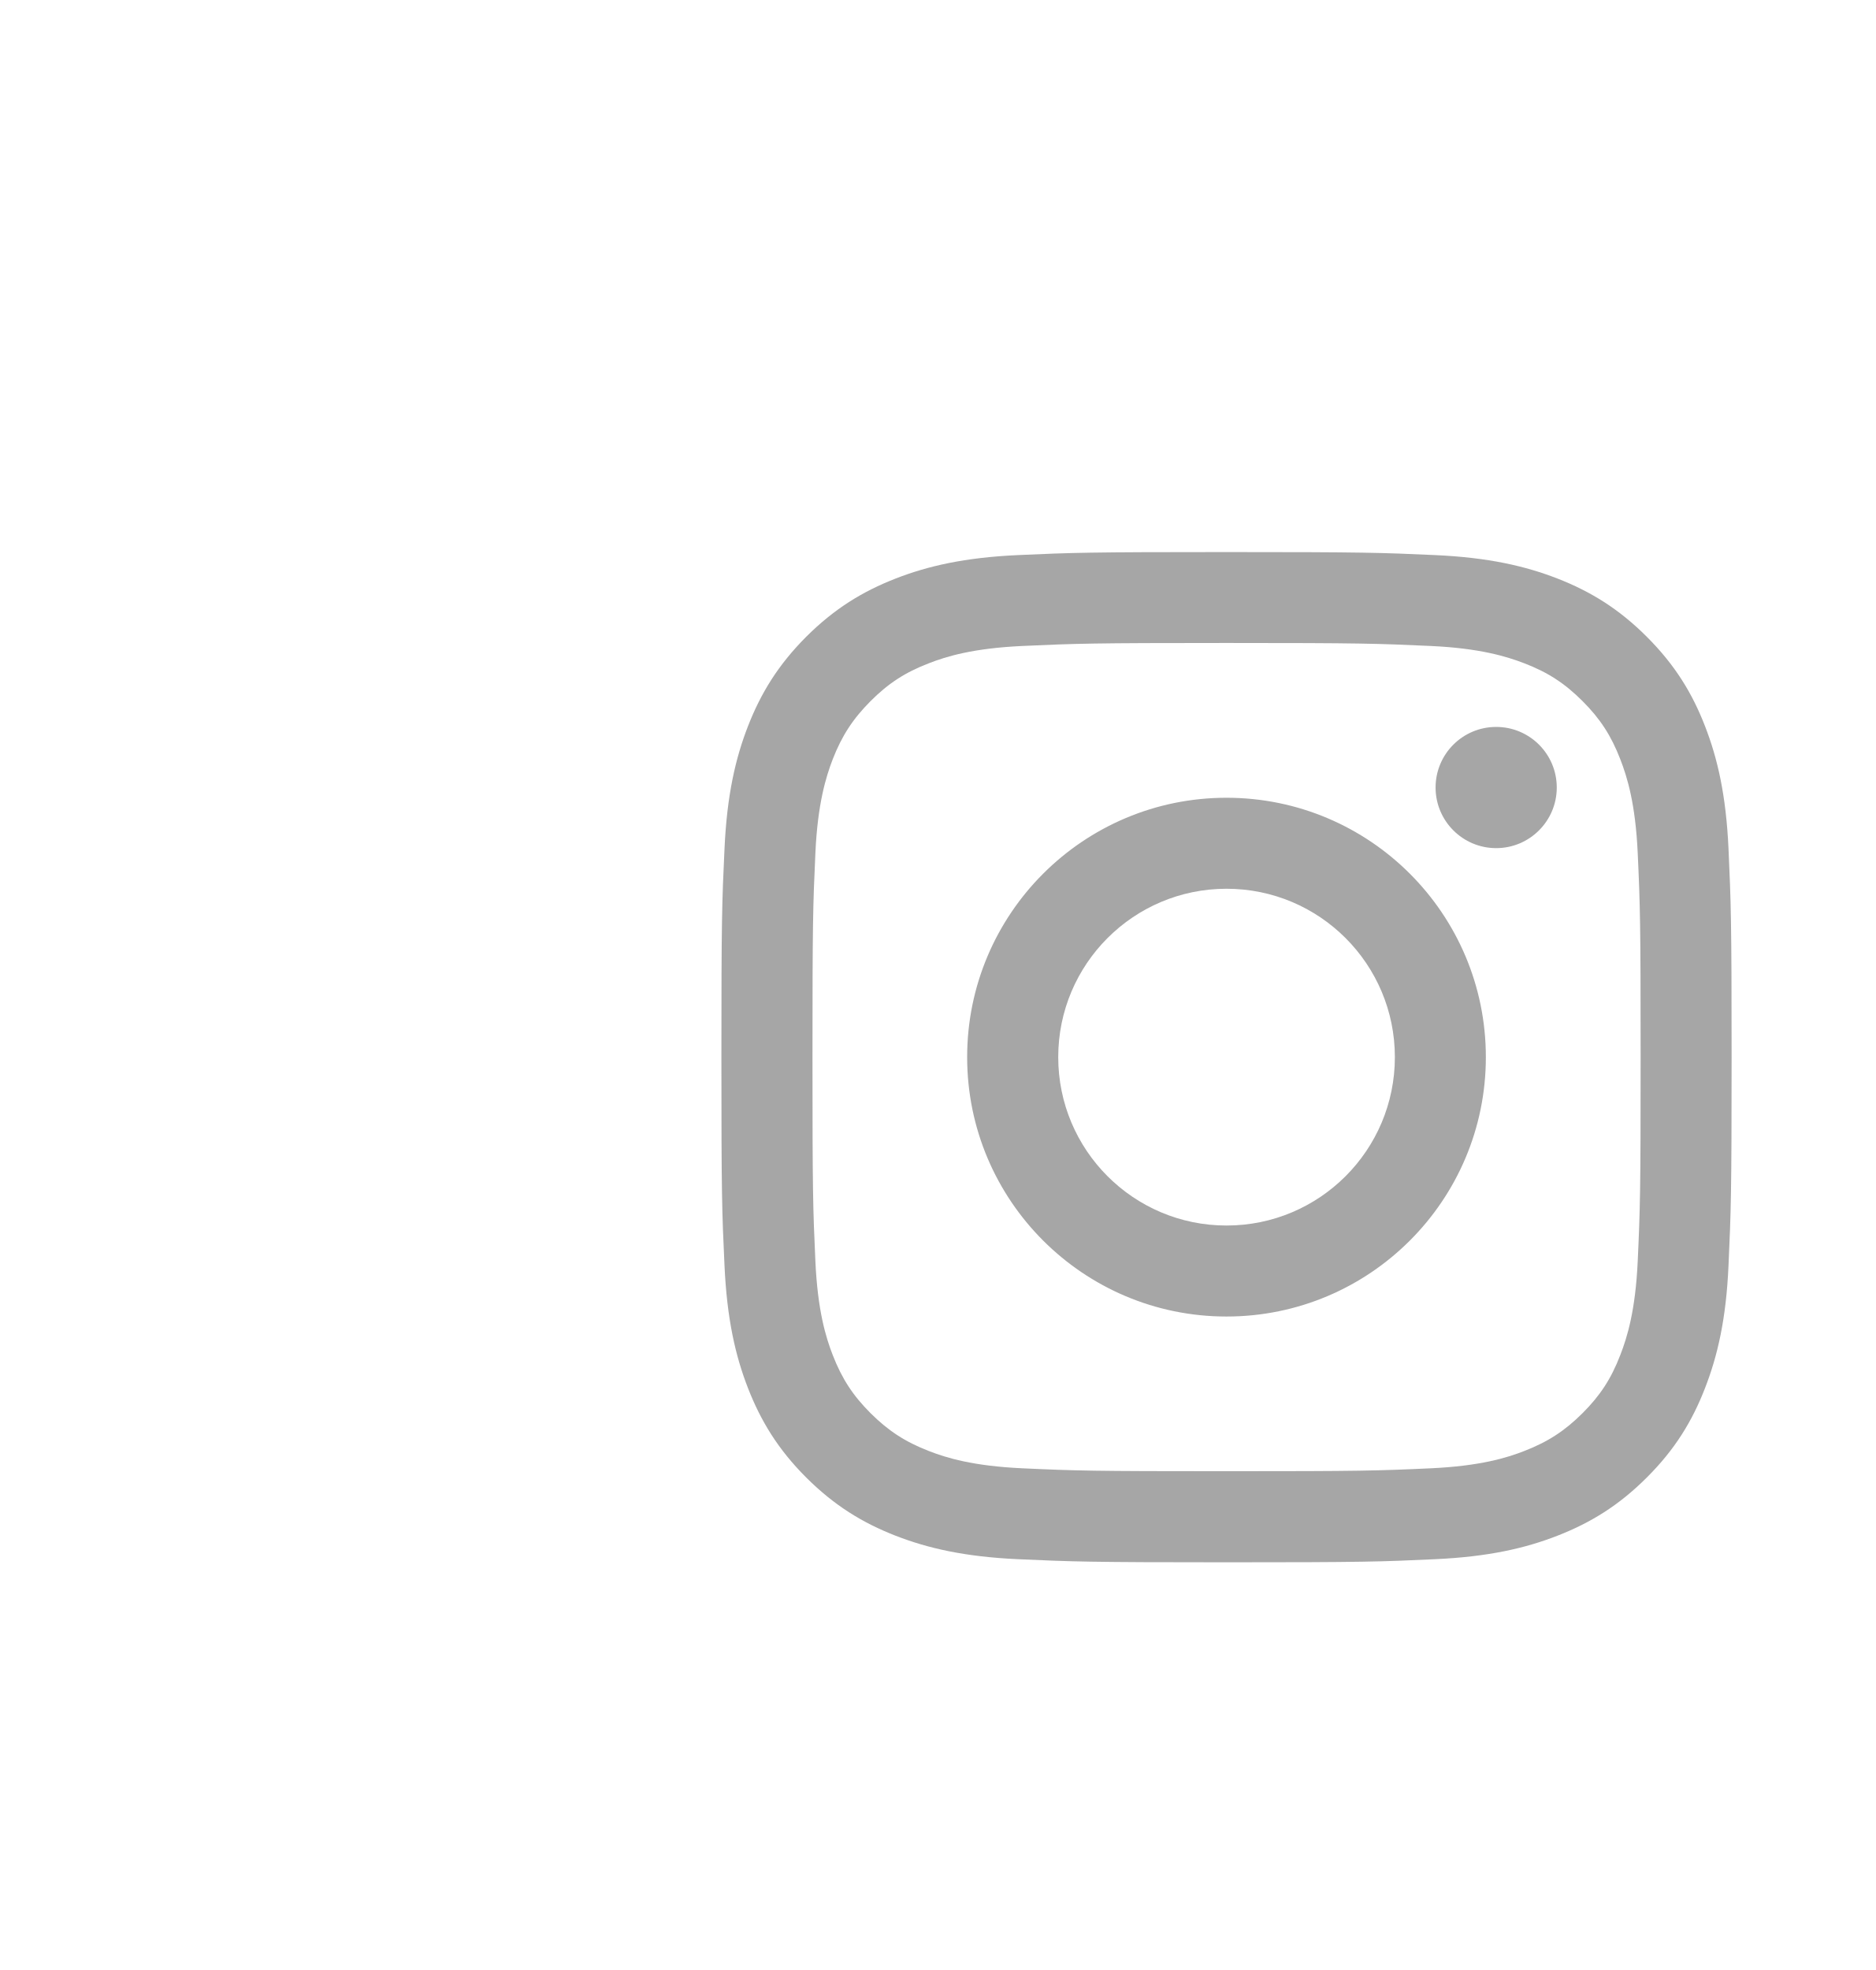
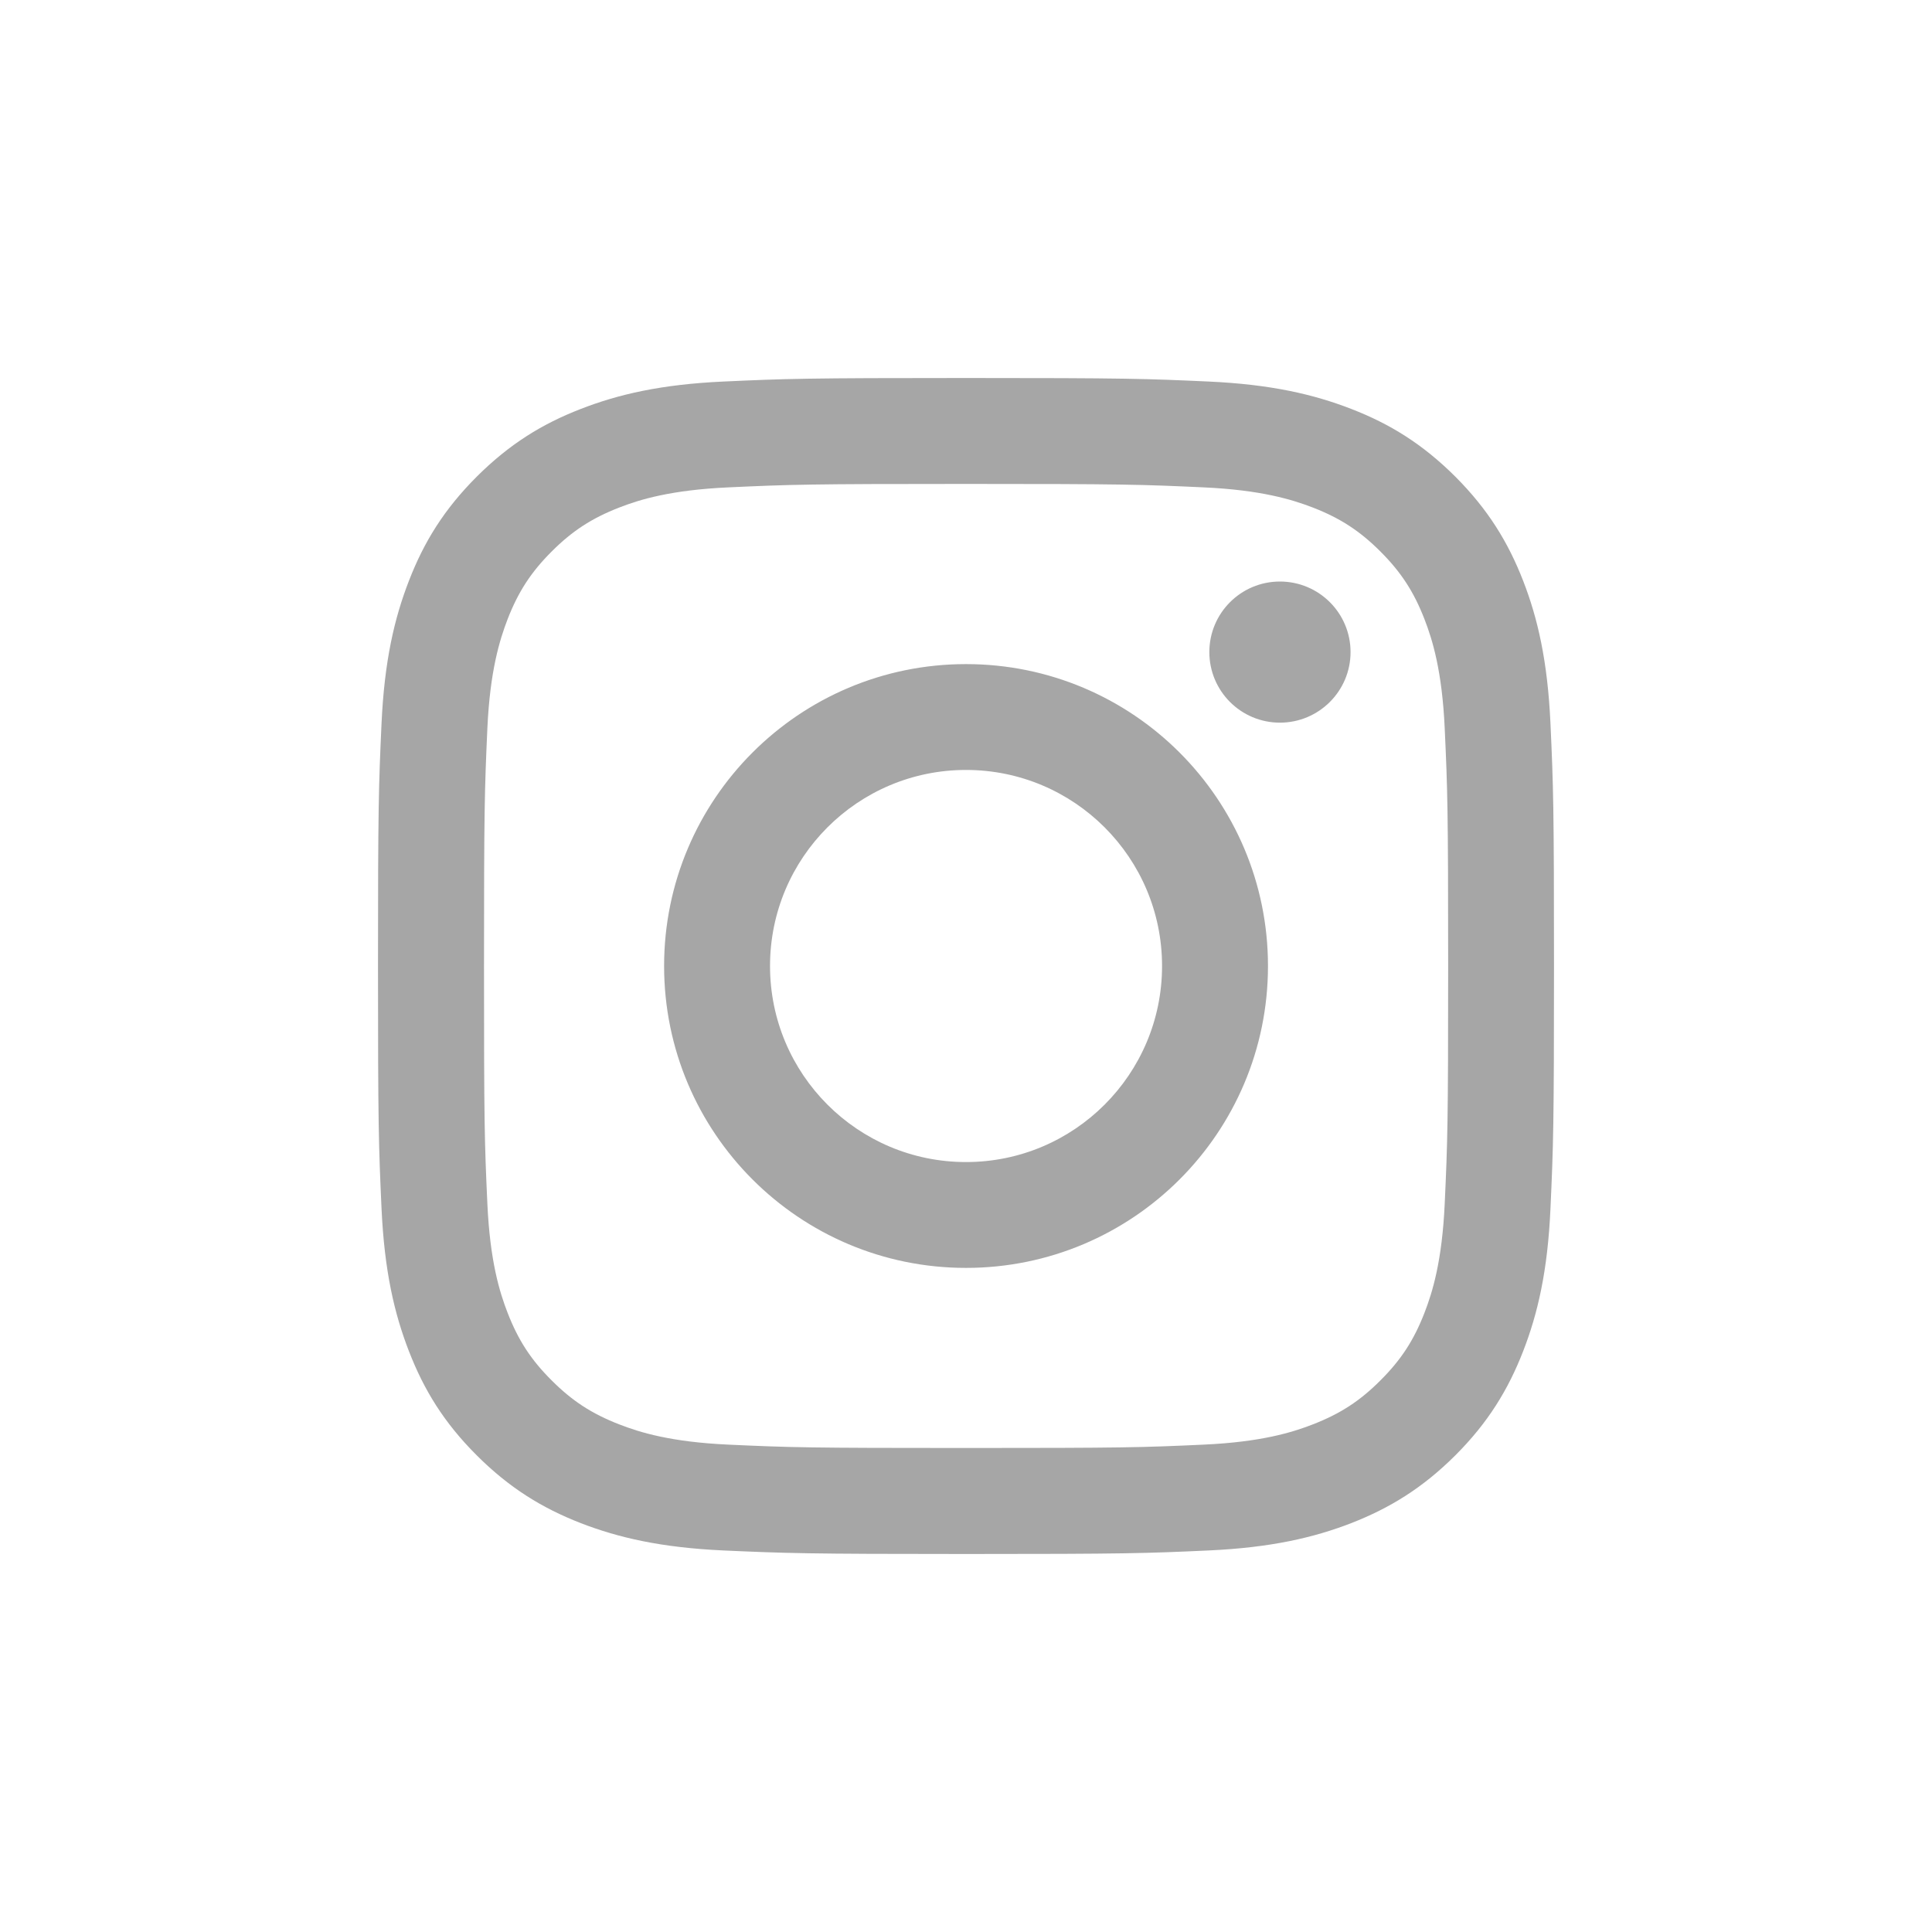
- <svg xmlns="http://www.w3.org/2000/svg" width="20" height="21" viewBox="0 0 20 21" fill="none">
-   <path d="M11.282 11.269C11.282 10.278 12.085 9.474 13.076 9.474C14.068 9.474 14.871 10.278 14.871 11.269C14.871 12.26 14.068 13.064 13.076 13.064C12.085 13.064 11.282 12.26 11.282 11.269ZM10.311 11.269C10.311 12.796 11.549 14.034 13.076 14.034C14.603 14.034 15.841 12.796 15.841 11.269C15.841 9.742 14.603 8.504 13.076 8.504C11.549 8.504 10.311 9.742 10.311 11.269ZM15.305 8.395C15.305 8.751 15.594 9.041 15.951 9.041C16.308 9.041 16.597 8.751 16.597 8.395C16.597 8.038 16.308 7.749 15.951 7.749C15.594 7.749 15.305 8.038 15.305 8.395ZM10.901 15.652C10.376 15.628 10.09 15.541 9.901 15.467C9.649 15.369 9.47 15.252 9.281 15.064C9.093 14.876 8.976 14.697 8.878 14.445C8.804 14.255 8.717 13.97 8.693 13.445C8.667 12.878 8.662 12.707 8.662 11.269C8.662 9.831 8.667 9.661 8.693 9.093C8.717 8.568 8.805 8.283 8.878 8.093C8.976 7.842 9.093 7.663 9.281 7.474C9.47 7.285 9.649 7.168 9.901 7.071C10.09 6.997 10.376 6.91 10.901 6.886C11.468 6.86 11.639 6.854 13.076 6.854C14.514 6.854 14.684 6.86 15.252 6.886C15.777 6.91 16.062 6.998 16.252 7.071C16.504 7.168 16.683 7.285 16.872 7.474C17.06 7.662 17.177 7.842 17.274 8.093C17.348 8.283 17.436 8.568 17.46 9.093C17.486 9.661 17.491 9.831 17.491 11.269C17.491 12.707 17.486 12.877 17.46 13.445C17.436 13.97 17.348 14.255 17.274 14.445C17.177 14.697 17.06 14.876 16.872 15.064C16.683 15.252 16.504 15.369 16.252 15.467C16.063 15.541 15.777 15.628 15.252 15.652C14.685 15.678 14.514 15.683 13.076 15.683C11.639 15.683 11.468 15.678 10.901 15.652V15.652ZM10.856 5.917C10.283 5.943 9.891 6.034 9.549 6.167C9.195 6.305 8.895 6.489 8.595 6.788C8.296 7.088 8.112 7.388 7.974 7.742C7.841 8.084 7.75 8.476 7.724 9.049C7.697 9.623 7.691 9.807 7.691 11.269C7.691 12.731 7.697 12.915 7.724 13.489C7.75 14.062 7.841 14.454 7.974 14.796C8.112 15.15 8.296 15.451 8.595 15.75C8.895 16.049 9.195 16.233 9.549 16.371C9.892 16.504 10.283 16.595 10.856 16.621C11.431 16.647 11.614 16.654 13.076 16.654C14.539 16.654 14.722 16.648 15.296 16.621C15.87 16.595 16.261 16.504 16.603 16.371C16.957 16.233 17.258 16.049 17.557 15.75C17.857 15.451 18.041 15.15 18.178 14.796C18.311 14.454 18.403 14.062 18.428 13.489C18.454 12.915 18.461 12.731 18.461 11.269C18.461 9.807 18.454 9.623 18.428 9.049C18.402 8.476 18.311 8.084 18.178 7.742C18.041 7.388 17.857 7.088 17.557 6.788C17.258 6.489 16.957 6.305 16.604 6.167C16.261 6.034 15.87 5.943 15.297 5.917C14.723 5.891 14.539 5.885 13.077 5.885C11.614 5.885 11.431 5.891 10.856 5.917" fill="#A6A6A6" />
+ <svg xmlns="http://www.w3.org/2000/svg" width="23" height="23" viewBox="0 0 23 23" fill="none">
+   <path d="M9.167 11.5C9.167 10.211 10.212 9.166 11.5 9.166C12.789 9.166 13.834 10.211 13.834 11.5C13.834 12.789 12.789 13.834 11.5 13.834C10.212 13.834 9.167 12.789 9.167 11.5ZM7.906 11.5C7.906 13.485 9.515 15.094 11.5 15.094C13.486 15.094 15.095 13.485 15.095 11.5C15.095 9.515 13.486 7.906 11.5 7.906C9.515 7.906 7.906 9.515 7.906 11.5ZM14.397 7.763C14.397 8.227 14.773 8.603 15.237 8.603C15.701 8.603 16.078 8.227 16.078 7.763C16.078 7.299 15.702 6.923 15.237 6.923C14.773 6.923 14.397 7.299 14.397 7.763ZM8.672 17.198C7.989 17.167 7.618 17.053 7.372 16.957C7.045 16.83 6.812 16.678 6.567 16.433C6.322 16.189 6.17 15.956 6.043 15.629C5.947 15.382 5.833 15.011 5.802 14.329C5.768 13.591 5.762 13.369 5.762 11.5C5.762 9.631 5.769 9.41 5.802 8.671C5.833 7.989 5.948 7.618 6.043 7.371C6.17 7.044 6.322 6.811 6.567 6.566C6.812 6.321 7.045 6.169 7.372 6.042C7.618 5.946 7.989 5.833 8.672 5.802C9.41 5.768 9.631 5.761 11.5 5.761C13.37 5.761 13.591 5.768 14.329 5.802C15.012 5.833 15.382 5.947 15.629 6.042C15.956 6.169 16.189 6.321 16.434 6.566C16.679 6.811 16.831 7.044 16.958 7.371C17.054 7.618 17.168 7.989 17.199 8.671C17.233 9.41 17.24 9.631 17.24 11.5C17.24 13.369 17.233 13.59 17.199 14.329C17.168 15.011 17.054 15.382 16.958 15.629C16.831 15.956 16.679 16.189 16.434 16.433C16.19 16.678 15.956 16.83 15.629 16.957C15.383 17.053 15.012 17.167 14.329 17.198C13.591 17.232 13.37 17.238 11.5 17.238C9.631 17.238 9.41 17.232 8.672 17.198ZM8.614 4.542C7.869 4.576 7.36 4.695 6.915 4.868C6.455 5.046 6.065 5.286 5.675 5.675C5.286 6.064 5.046 6.454 4.868 6.915C4.695 7.36 4.576 7.869 4.542 8.614C4.508 9.36 4.5 9.599 4.5 11.5C4.5 13.401 4.508 13.64 4.542 14.386C4.576 15.131 4.695 15.64 4.868 16.085C5.046 16.545 5.285 16.936 5.675 17.325C6.064 17.714 6.454 17.953 6.915 18.133C7.361 18.305 7.869 18.424 8.614 18.458C9.361 18.491 9.599 18.5 11.5 18.5C13.402 18.5 13.64 18.492 14.386 18.458C15.132 18.424 15.64 18.305 16.085 18.133C16.546 17.953 16.936 17.714 17.326 17.325C17.715 16.936 17.954 16.545 18.133 16.085C18.306 15.64 18.425 15.131 18.458 14.386C18.492 13.639 18.5 13.401 18.5 11.5C18.5 9.599 18.492 9.36 18.458 8.614C18.424 7.869 18.306 7.36 18.133 6.915C17.954 6.455 17.715 6.065 17.326 5.675C16.936 5.286 16.546 5.046 16.086 4.868C15.64 4.695 15.132 4.576 14.387 4.542C13.64 4.508 13.402 4.5 11.501 4.5C9.599 4.5 9.361 4.508 8.614 4.542Z" fill="#A6A6A6" />
</svg>
